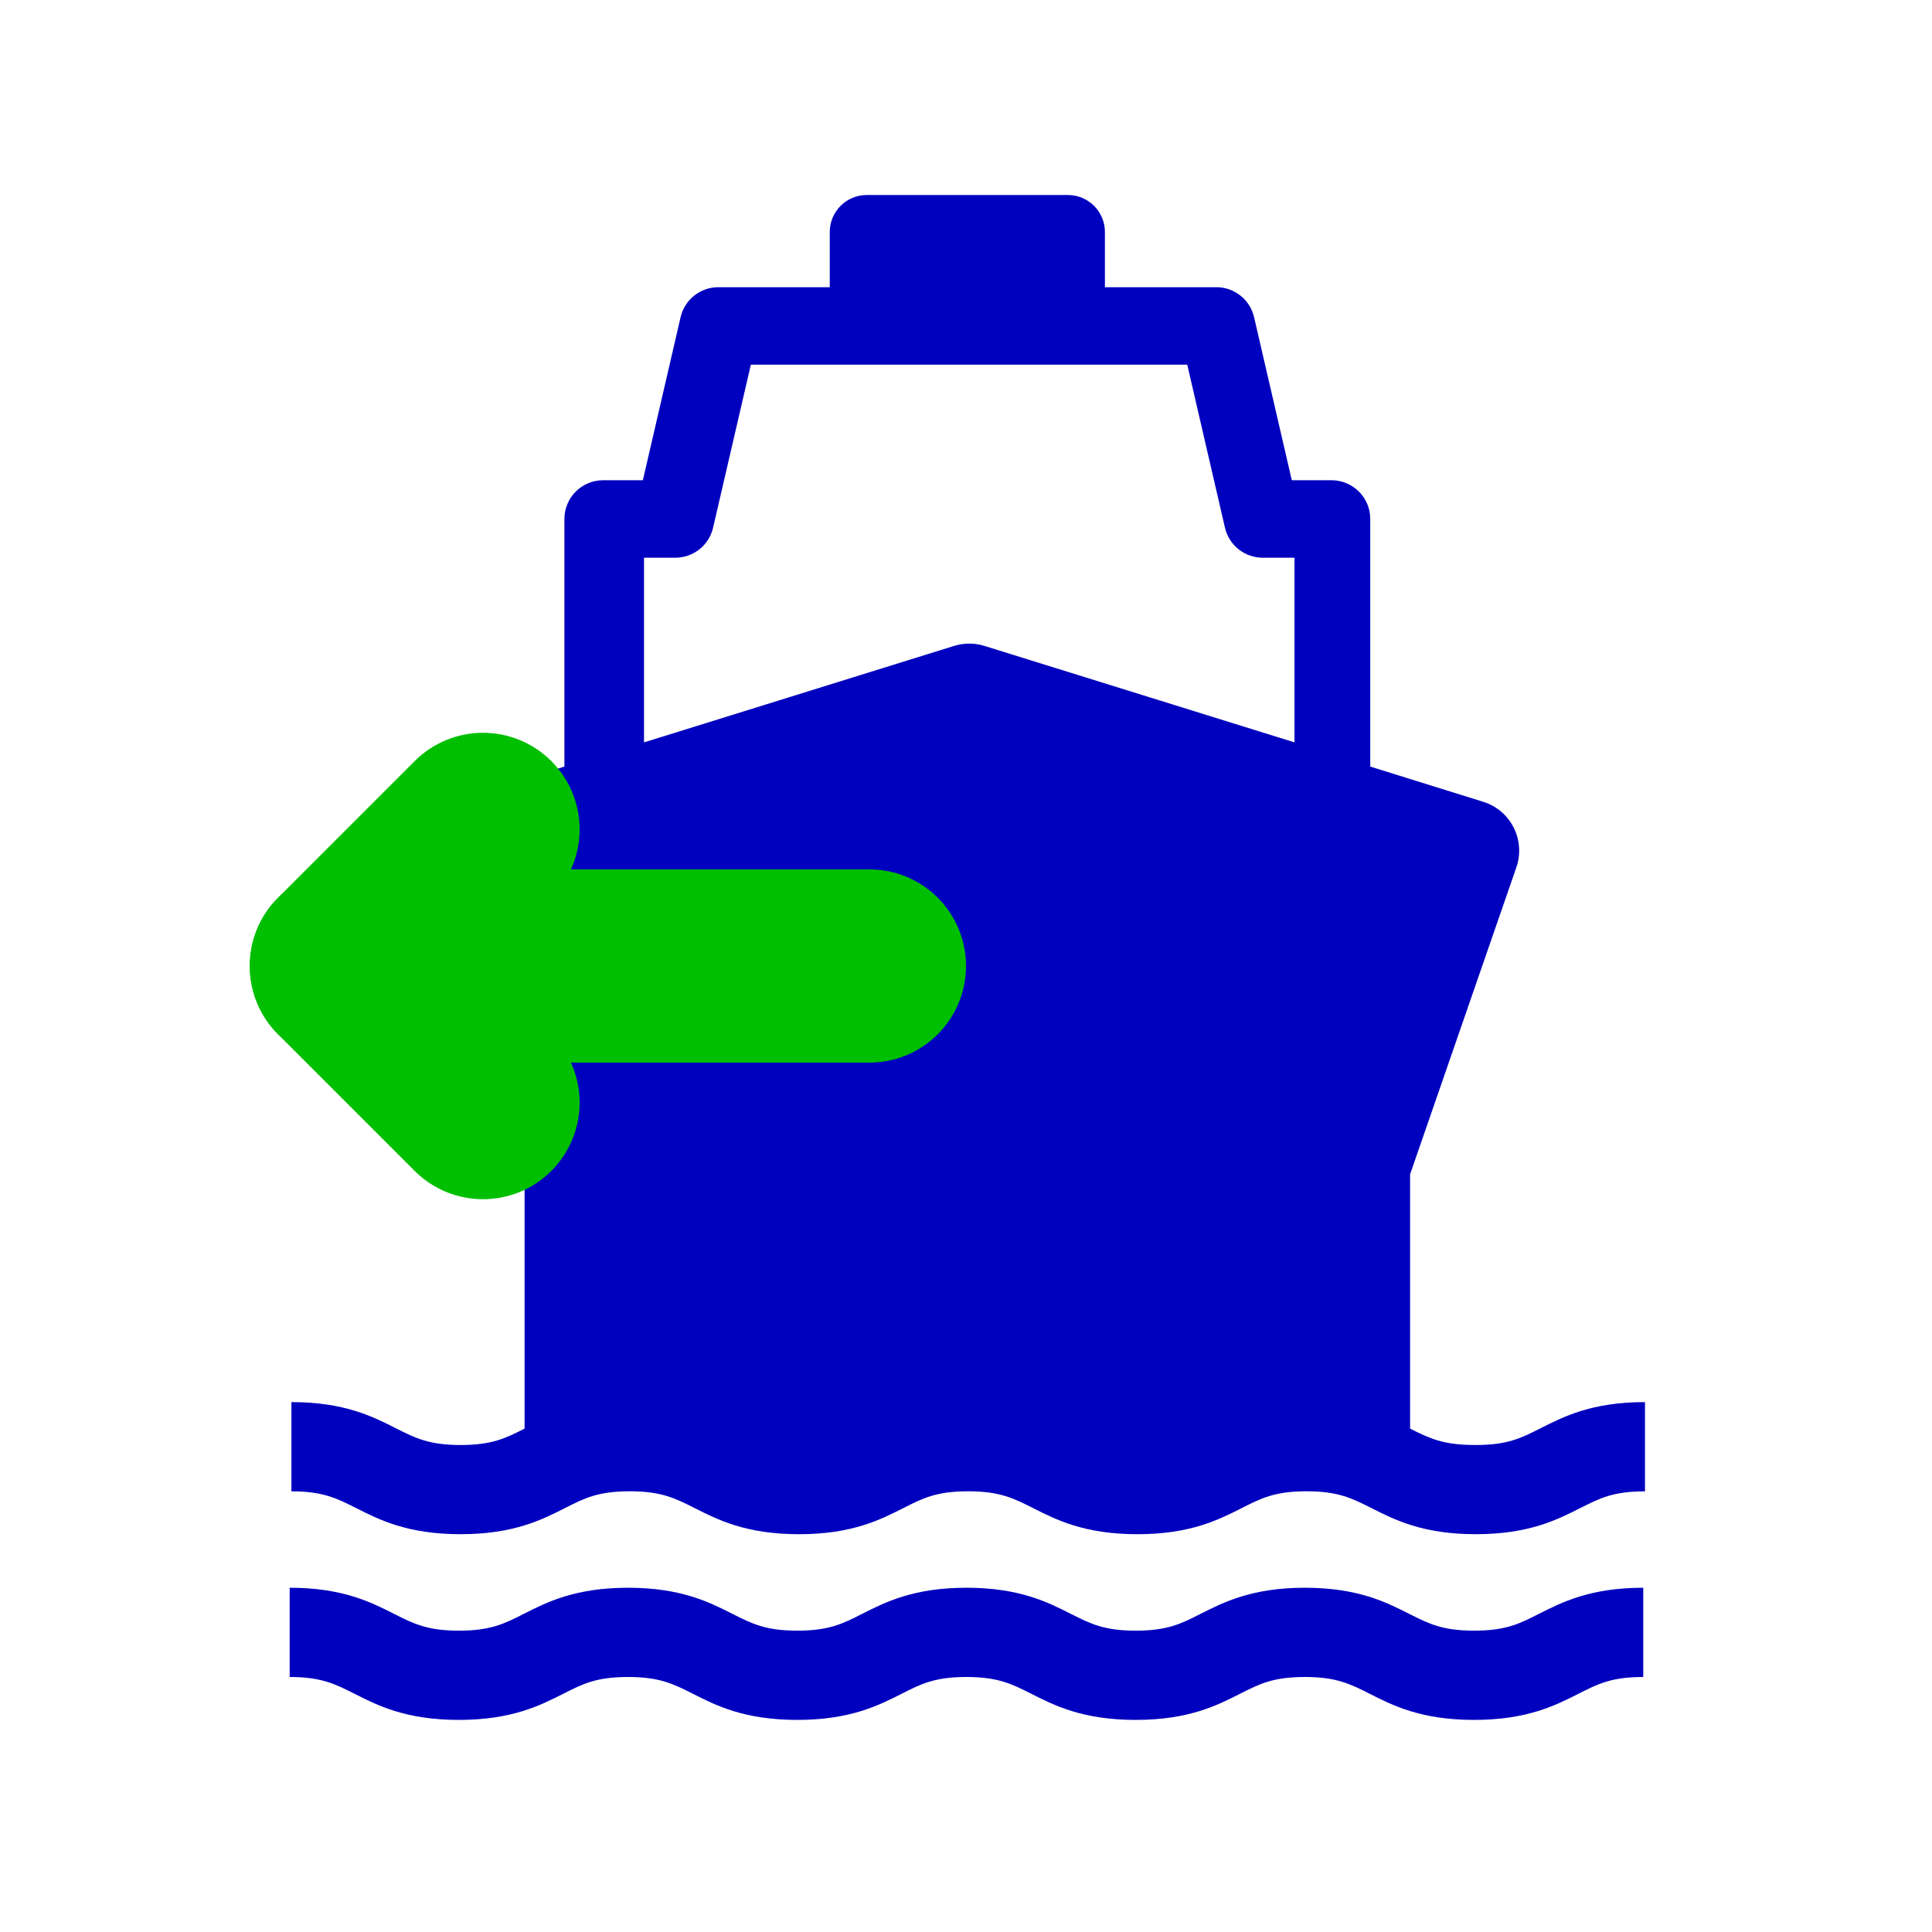
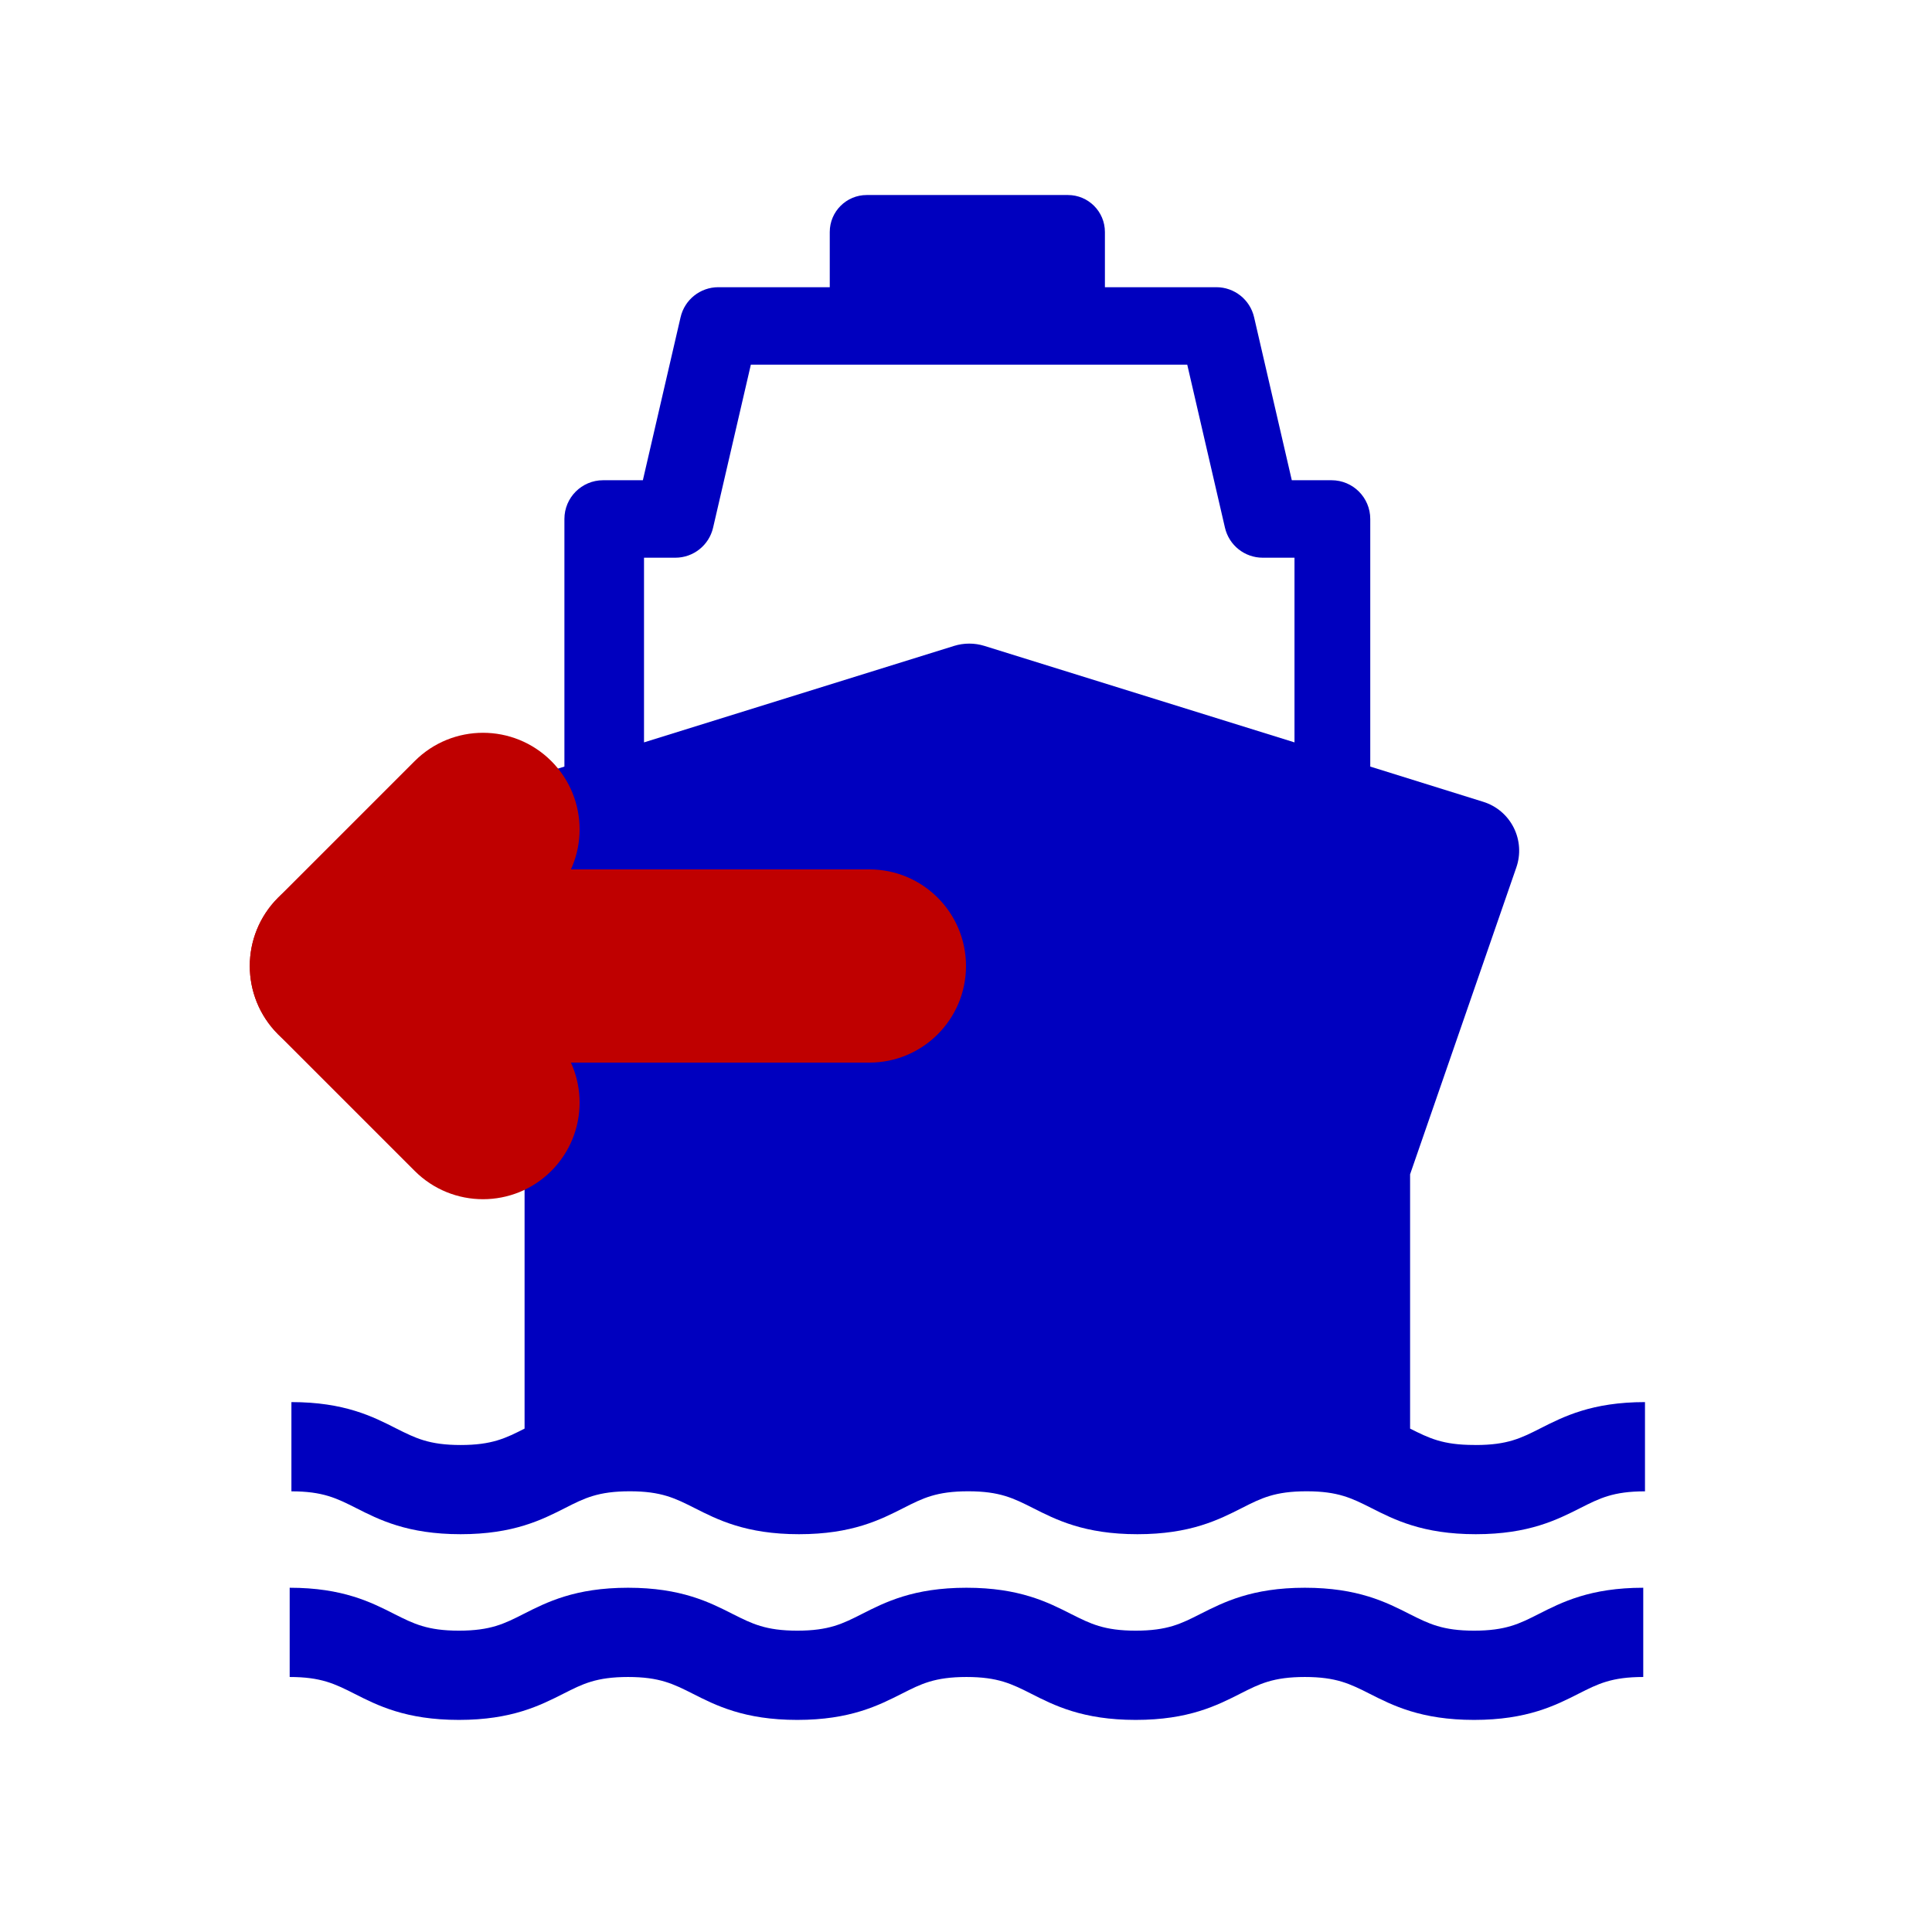
<svg xmlns="http://www.w3.org/2000/svg" viewBox="0 0 20 20">
  <g fill="rgb(0,0,191)" transform="matrix(.0534 0 0 .0534 -.547 -.688)">
    <path d="m296 293c-6.07 0-8.74-1.33-12.4-3.17v-49.3l20.6-59.5c0.877-2.54 0.688-5.32-0.522-7.72-1.21-2.4-3.34-4.2-5.9-4.99l-21.9-6.83v-48c0-4.15-3.36-7.51-7.51-7.51h-7.7l-7.31-31.6c-0.788-3.41-3.82-5.82-7.32-5.82h-21.6v-10.7c0-3.96-3.21-7.17-7.17-7.17h-39c-3.96 0-7.17 3.21-7.17 7.17v10.7h-21.6c-3.5 0-6.53 2.41-7.32 5.82l-7.31 31.6h-7.7c-4.15 0-7.51 3.36-7.51 7.51v48l-21.9 6.83c-2.56 0.797-4.69 2.6-5.9 4.99-1.21 2.4-1.4 5.18-0.522 7.72l20.6 59.5v49.3c-3.64 1.85-6.31 3.18-12.4 3.18-6.12 0-8.78-1.35-12.5-3.22-4.47-2.27-10-5.1-20.3-5.1v17.3c6.12 0 8.78 1.35 12.5 3.22 4.47 2.27 10 5.09 20.3 5.09 10.3 0 15.8-2.82 20.3-5.1 3.68-1.87 6.34-3.22 12.5-3.22 6.12 0 8.78 1.35 12.5 3.22 4.47 2.27 10 5.1 20.3 5.1 10.3 0 15.8-2.82 20.3-5.1 3.68-1.87 6.34-3.22 12.5-3.22 6.12 0 8.78 1.35 12.5 3.22 4.47 2.27 10 5.1 20.3 5.1 10.3 0 15.8-2.82 20.3-5.1 3.68-1.87 6.34-3.22 12.5-3.22 6.12 0 8.78 1.35 12.5 3.22 4.47 2.27 10 5.1 20.3 5.1 10.3 0 15.8-2.82 20.3-5.09 3.69-1.87 6.35-3.22 12.5-3.22v-17.3c-10.3 0-15.8 2.82-20.3 5.1-3.69 1.87-6.35 3.22-12.5 3.22zm-161-172h6.16c3.5 0 6.53-2.41 7.32-5.82l7.32-31.6h84.6l7.31 31.6c0.787 3.41 3.82 5.82 7.32 5.82h6.16v35.8l-60.1-18.7c-1.92-0.598-3.98-0.598-5.9 0l-60.1 18.7v-35.8z" />
    <path d="m296 329c-6.12 0-8.78-1.35-12.5-3.22-4.47-2.27-10-5.1-20.3-5.1-10.3 0-15.8 2.83-20.3 5.1-3.68 1.87-6.34 3.22-12.5 3.22-6.12 0-8.78-1.35-12.5-3.22-4.47-2.27-10-5.1-20.3-5.1-10.3 0-15.8 2.82-20.3 5.1-3.68 1.87-6.34 3.22-12.5 3.22-6.12 0-8.78-1.35-12.5-3.22-4.47-2.27-10-5.1-20.3-5.1s-15.8 2.82-20.3 5.1c-3.68 1.87-6.34 3.22-12.5 3.22-6.12 0-8.78-1.35-12.5-3.22-4.47-2.27-10-5.1-20.3-5.1v17.3c6.12 0 8.78 1.35 12.5 3.22 4.47 2.27 10 5.1 20.3 5.1 10.3 0 15.8-2.83 20.3-5.1 3.68-1.87 6.34-3.22 12.5-3.22 6.12 0 8.78 1.35 12.5 3.22 4.47 2.27 10 5.1 20.3 5.1 10.3 0 15.8-2.83 20.3-5.1 3.68-1.87 6.34-3.22 12.5-3.22 6.12 0 8.78 1.35 12.5 3.22 4.47 2.27 10 5.1 20.3 5.1 10.3 0 15.8-2.82 20.3-5.1 3.68-1.87 6.34-3.22 12.5-3.22 6.12 0 8.78 1.35 12.5 3.22 4.47 2.27 10 5.1 20.3 5.1 10.3 0 15.8-2.82 20.3-5.1 3.69-1.87 6.35-3.22 12.5-3.22v-17.3c-10.3 0-15.8 2.82-20.3 5.1-3.68 1.87-6.35 3.22-12.5 3.22z" />
  </g>
-   <g fill="rgb(0,191,0)">
+   <g fill="rgb(191,0,0)">
    <rect width="7" height="2" x="3" y="9" rx="1" />
    <g transform="rotate(-45,5,10)">
      <rect width="4" height="2" x="3" y="8" rx="1" />
      <rect width="2" height="4" x="3" y="8" rx="1" />
    </g>
  </g>
</svg>
